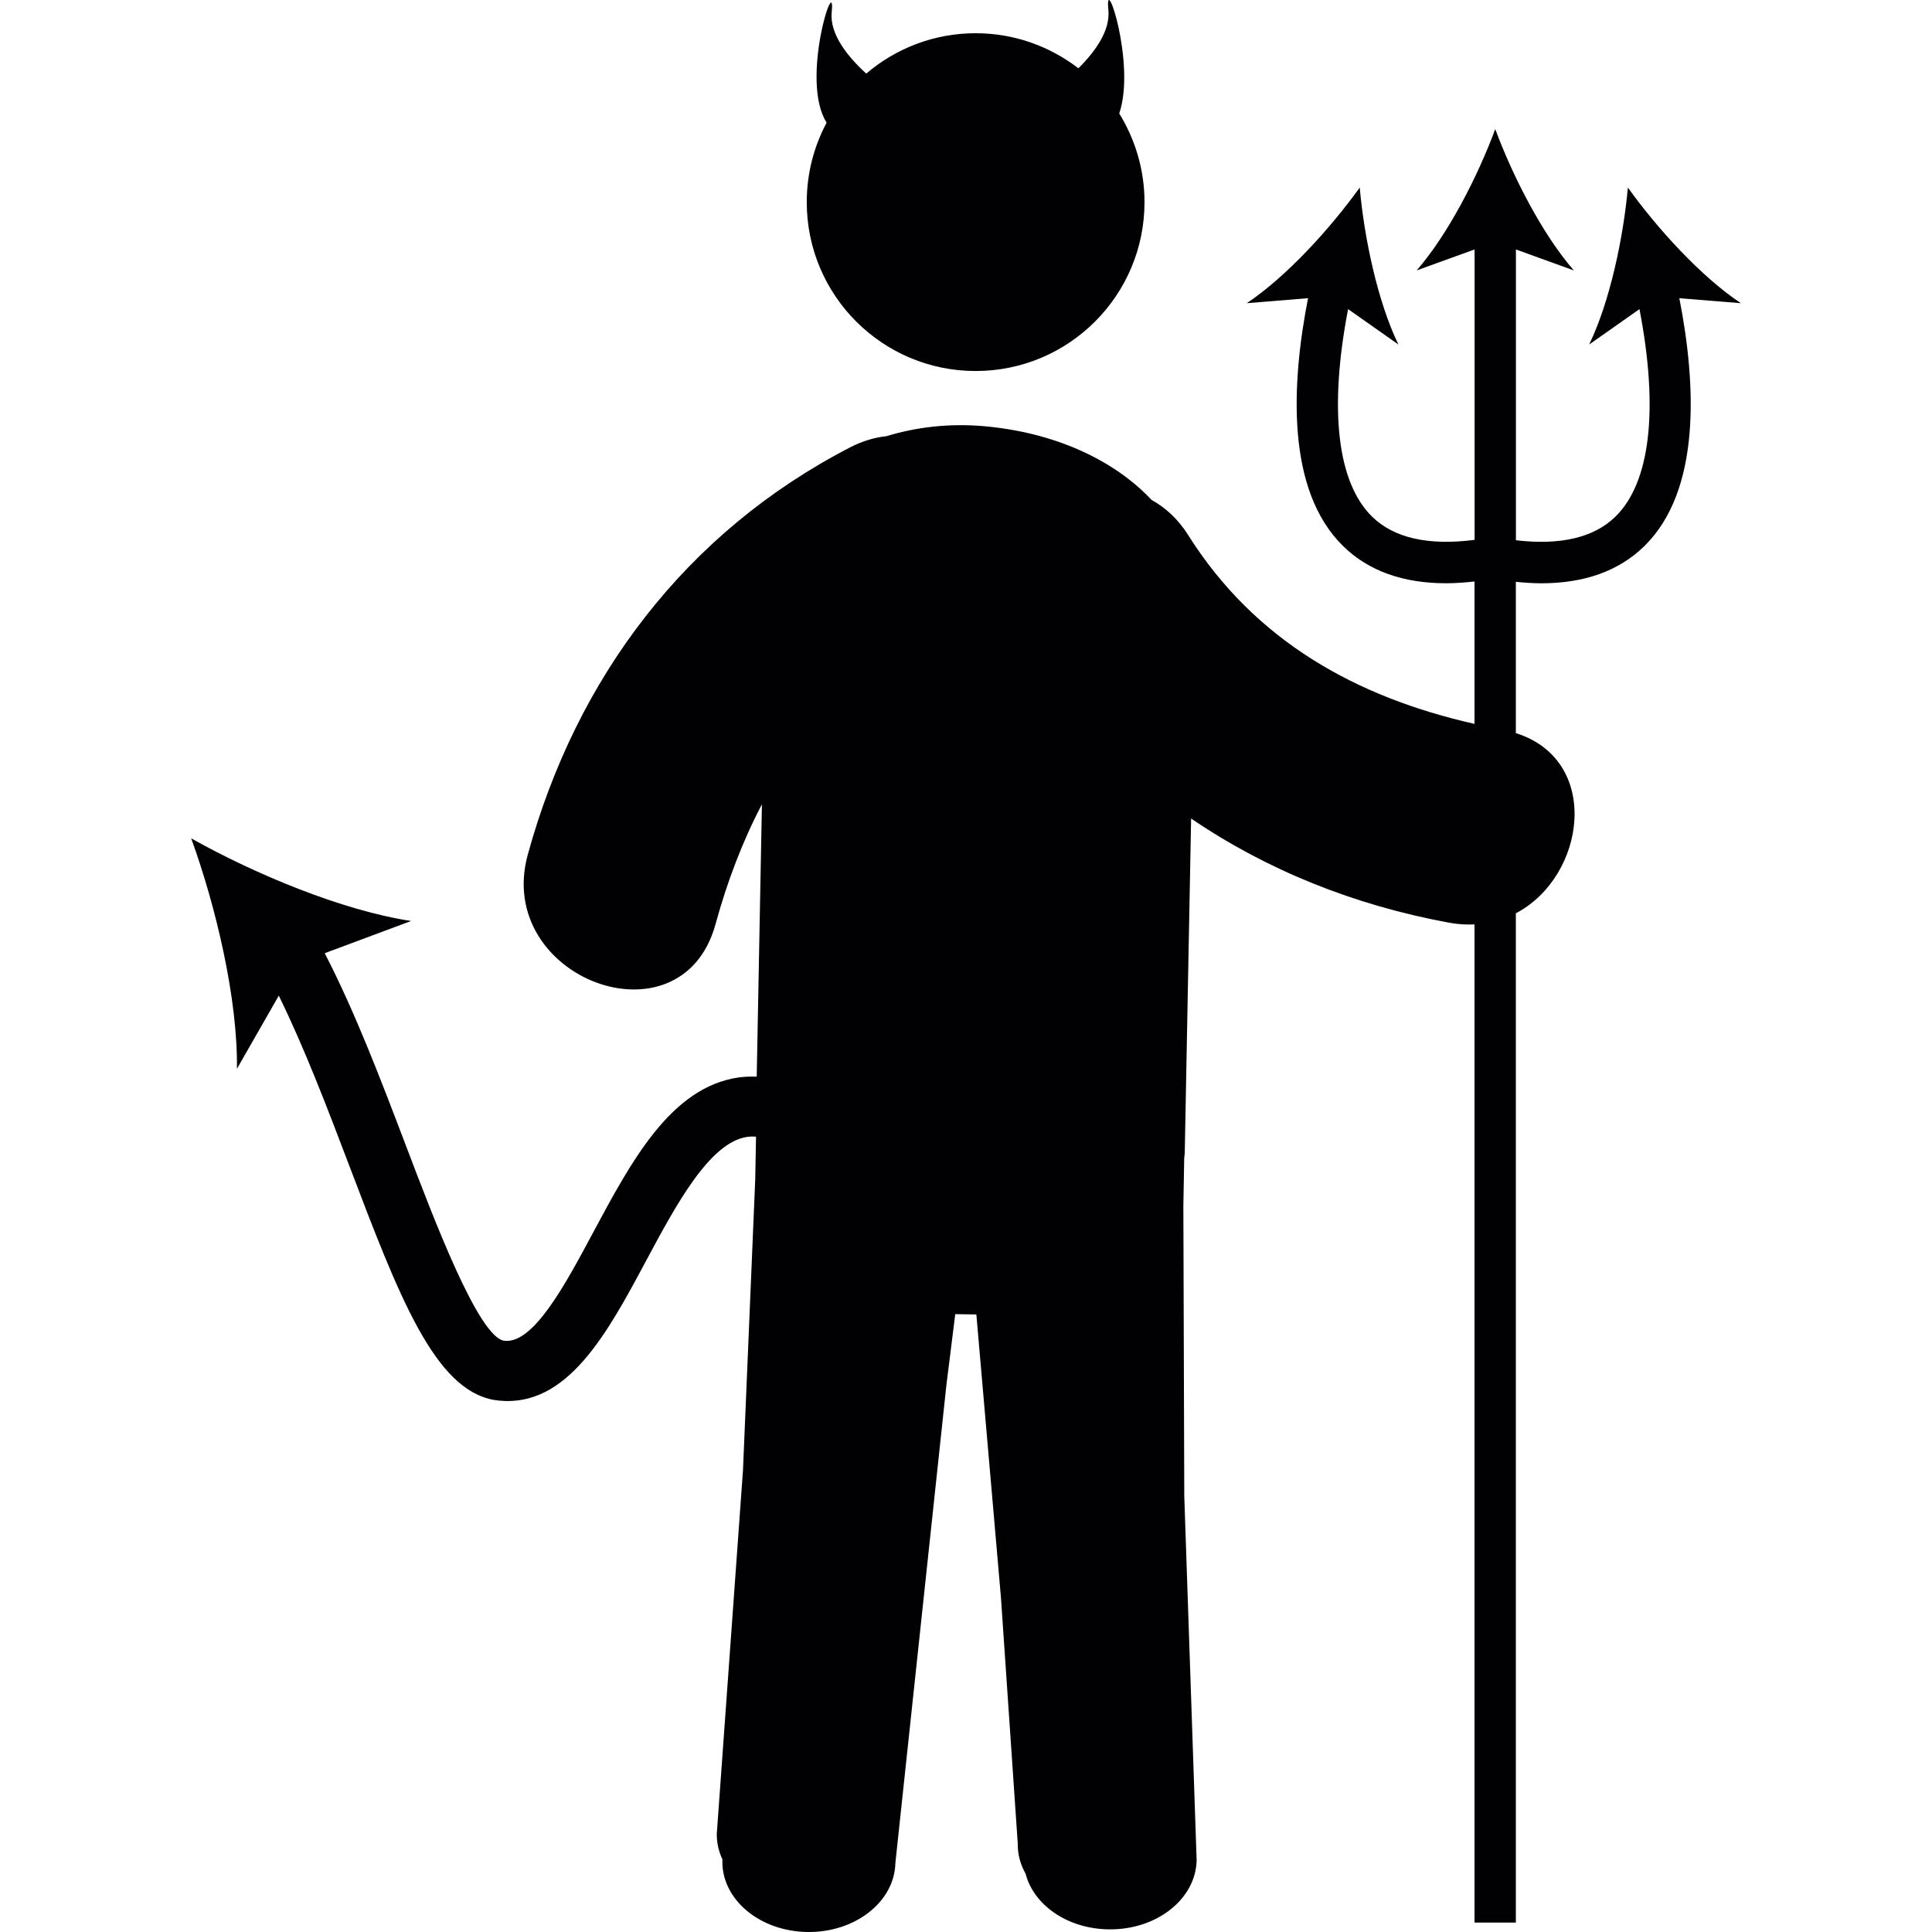
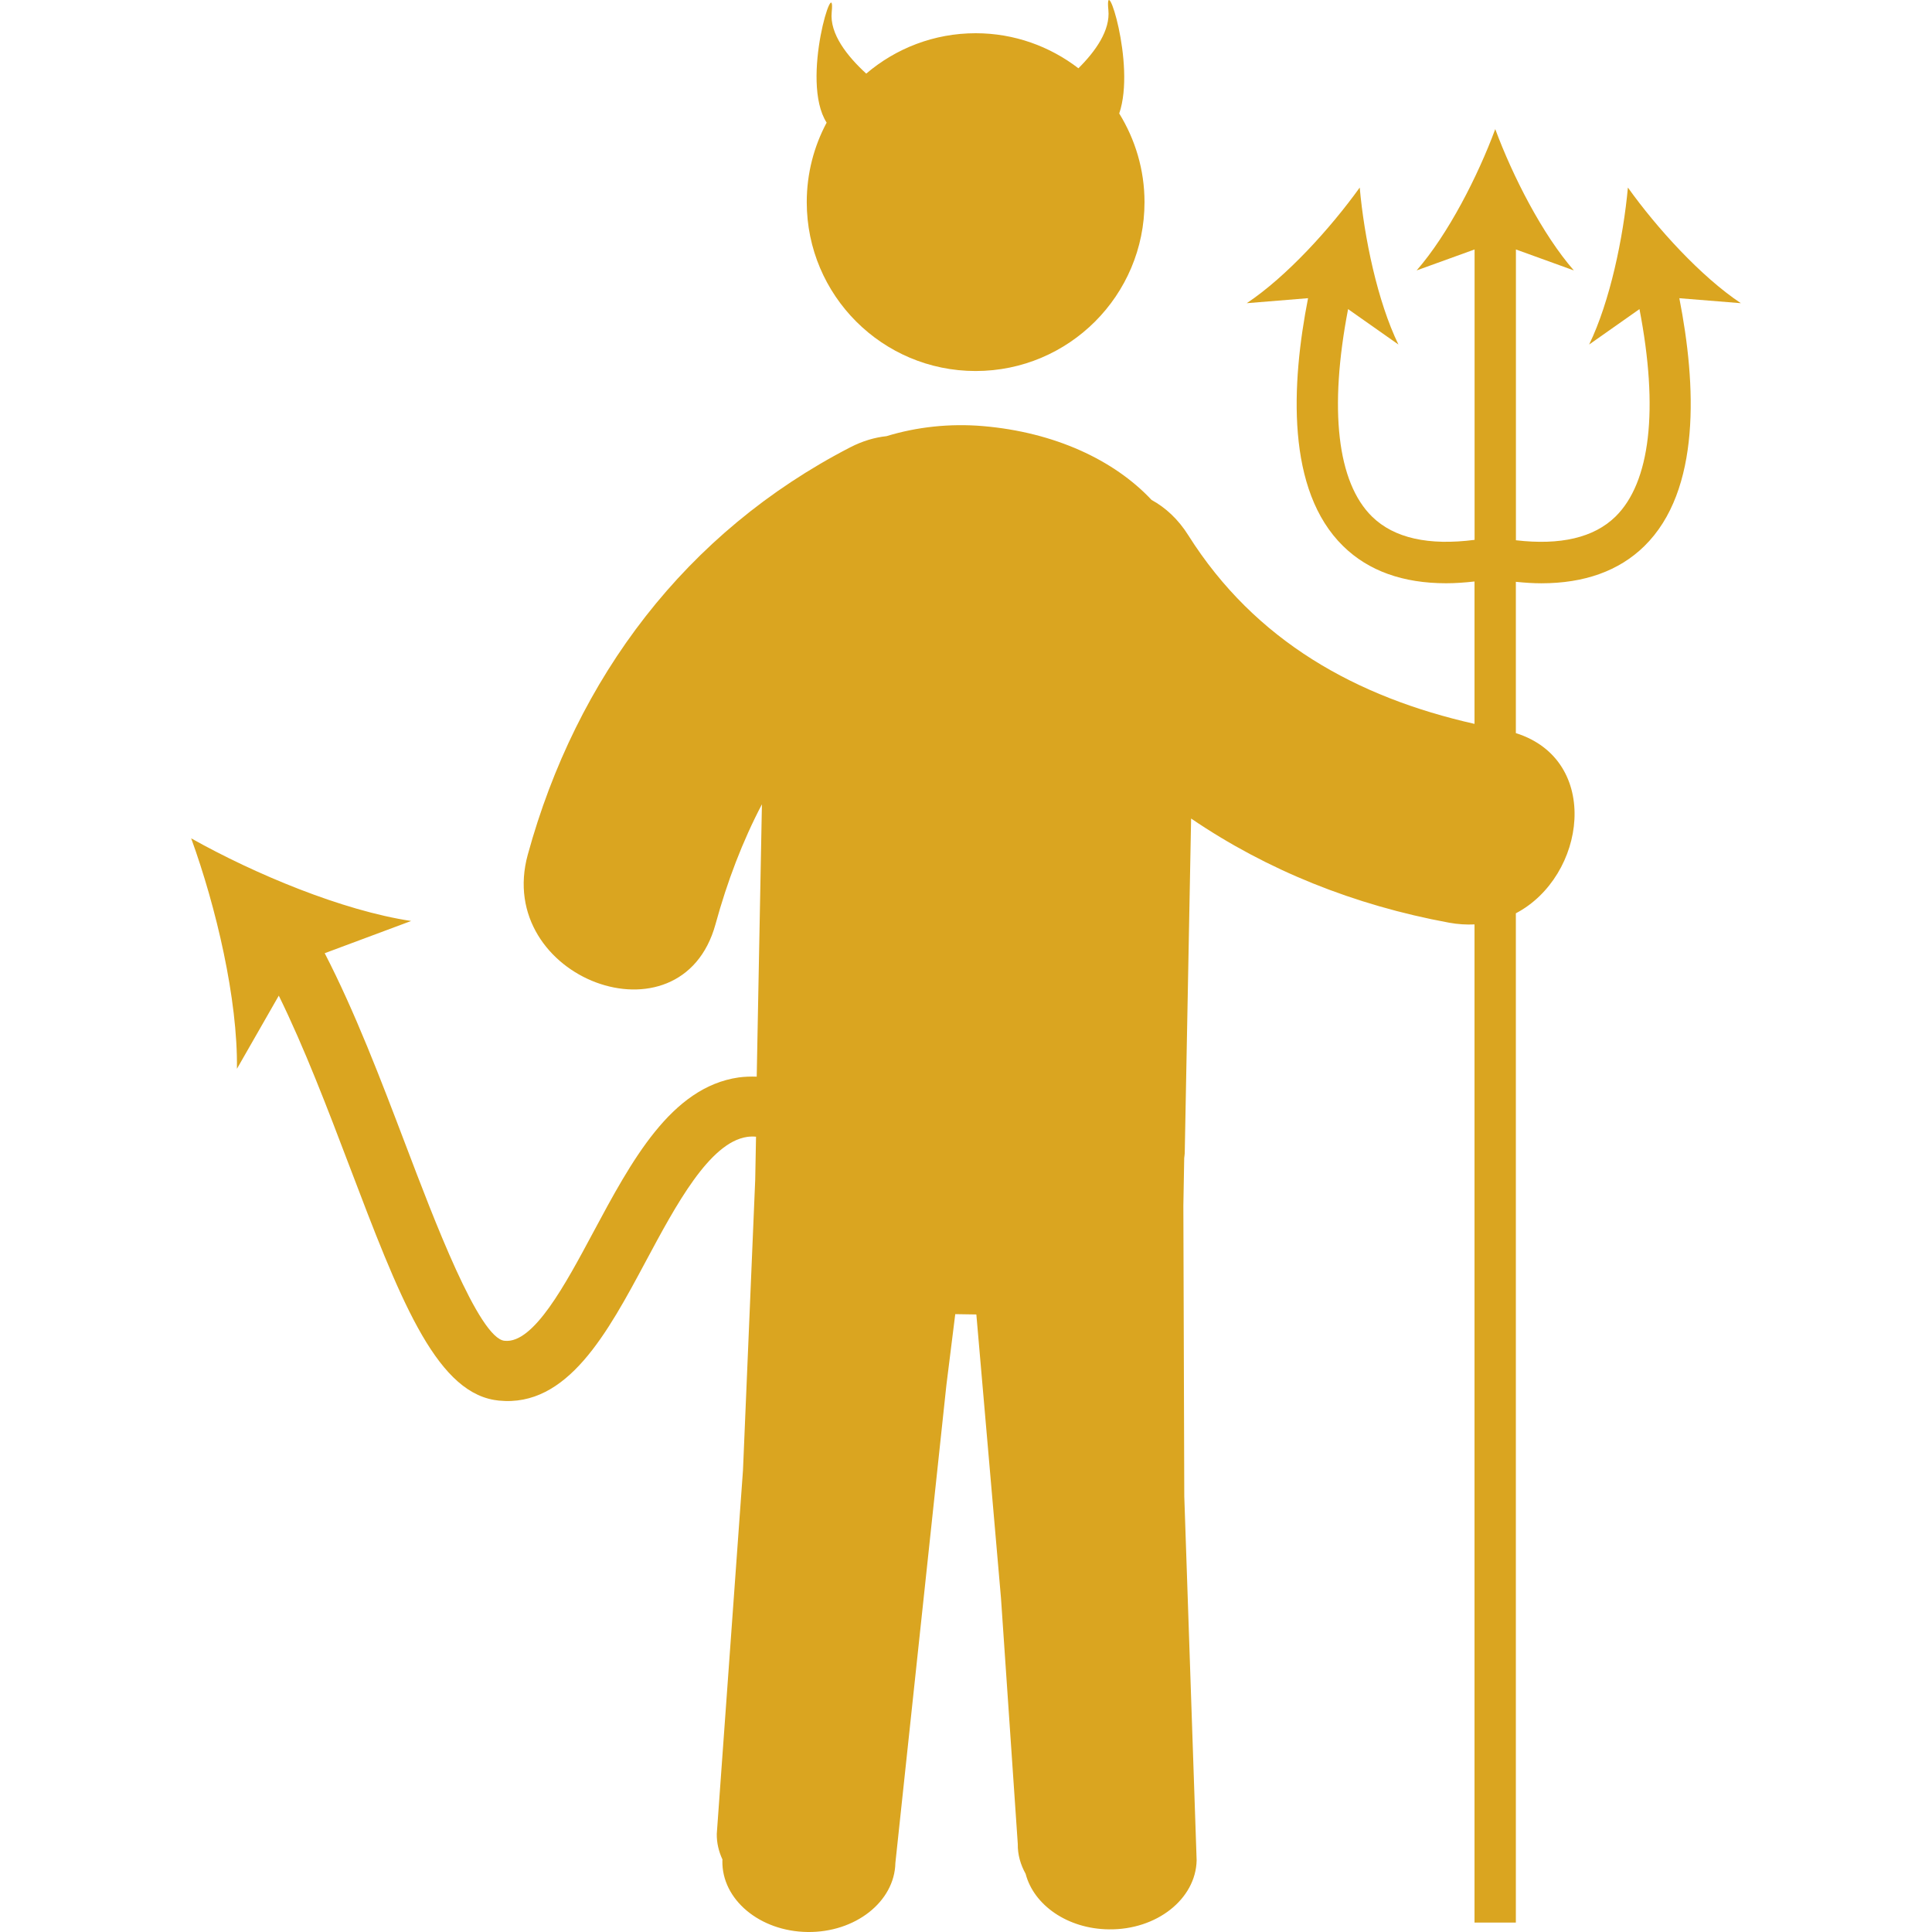
- <svg xmlns="http://www.w3.org/2000/svg" version="1.1" id="Capa_1" x="0px" y="0px" viewBox="0 0 59.077 59.077" style="enable-background:new 0 0 59.077 59.077;" xml:space="preserve">
+ <svg xmlns="http://www.w3.org/2000/svg" version="1.1" id="Capa_1" x="0px" y="0px" viewBox="0 0 59.077 59.077" style="enable-background:new 0 0 59.077 59.077;" xml:space="preserve" width="81px" height="81px">
  <g>
    <g>
-       <path style="fill:#010002;" d="M29.833,11.345c2.853,0,5.164-2.313,5.164-5.164c0-0.996-0.287-1.922-0.773-2.711    c0.518-1.515-0.457-4.415-0.332-3.165c0.062,0.621-0.389,1.259-0.916,1.783c-0.871-0.669-1.959-1.072-3.142-1.072    c-1.277,0-2.444,0.466-3.346,1.235c-0.58-0.531-1.123-1.215-1.056-1.879c0.13-1.303-0.982,2.087-0.155,3.378    c-0.387,0.725-0.608,1.552-0.608,2.431C24.669,9.033,26.981,11.345,29.833,11.345z" />
-       <path style="fill:#010002;" d="M53.232,9.271c-1.219-0.812-2.565-2.292-3.454-3.536c-0.139,1.524-0.546,3.482-1.185,4.8    l1.539-1.083c0.591,3.062,0.334,5.302-0.736,6.347c-0.659,0.643-1.683,0.88-3.042,0.721V7.628l1.771,0.641    c-0.963-1.104-1.871-2.885-2.403-4.321c-0.532,1.436-1.44,3.217-2.404,4.321l1.772-0.641v8.88    c-1.404,0.181-2.459-0.051-3.133-0.709c-1.069-1.045-1.324-3.285-0.735-6.347l1.539,1.083c-0.64-1.318-1.048-3.275-1.183-4.8    c-0.894,1.244-2.236,2.725-3.455,3.536l1.875-0.153c-0.516,2.629-0.674,5.876,1.076,7.584c0.771,0.755,1.826,1.133,3.148,1.133    c0.275,0,0.566-0.021,0.866-0.054v4.354c-3.607-0.814-6.707-2.528-8.75-5.764c-0.313-0.499-0.702-0.852-1.125-1.084    c-1.153-1.229-2.976-2.07-5.148-2.257c-1.024-0.088-2.039,0.026-2.957,0.307c-0.355,0.038-0.727,0.144-1.111,0.342    c-5.02,2.593-8.371,7.033-9.858,12.453c-1.04,3.784,4.695,5.931,5.74,2.129c0.357-1.303,0.824-2.533,1.419-3.667    c-0.053,2.776-0.106,5.552-0.159,8.328c-0.185-0.006-0.369,0-0.552,0.024c-2.071,0.298-3.28,2.558-4.449,4.74    c-0.854,1.596-1.823,3.405-2.705,3.313c-0.787-0.059-2.185-3.771-3.025-5.979c-0.764-2.01-1.552-4.077-2.479-5.873l2.643-0.985    c-2.105-0.318-4.786-1.437-6.726-2.527c0.76,2.091,1.428,4.918,1.399,7.047l1.28-2.237c0.786,1.604,1.486,3.438,2.166,5.228    c1.5,3.944,2.593,6.819,4.416,7.134c0.047,0.009,0.094,0.015,0.142,0.02c2.102,0.218,3.325-2.065,4.507-4.274    c0.909-1.697,1.94-3.623,3.092-3.789c0.086-0.012,0.176-0.014,0.27-0.006l-0.025,1.319l-0.374,8.882l-0.801,11.115    c-0.005,0.277,0.06,0.542,0.174,0.787l-0.003,0.037c-0.022,1.186,1.142,2.16,2.604,2.179c1.459,0.019,2.662-0.927,2.686-2.11    l1.56-14.613l0.271-2.17l0.645,0.01l0.753,8.668l0.514,7.525c-0.006,0.326,0.086,0.634,0.24,0.912    c0.25,0.957,1.284,1.683,2.543,1.697c1.461,0.021,2.661-0.926,2.686-2.111l-0.378-11.131l-0.028-8.885l0.026-1.458    c0.004-0.052,0.015-0.1,0.016-0.149c0.064-3.414,0.131-6.822,0.195-10.233c2.322,1.581,4.99,2.651,7.887,3.185    c0.271,0.05,0.531,0.064,0.779,0.053v30.522h1.264V27.927c2.146-1.126,2.63-4.681,0-5.51v-4.626    c0.268,0.027,0.529,0.045,0.777,0.045c1.32,0,2.376-0.378,3.148-1.133c1.747-1.708,1.59-4.955,1.074-7.584L53.232,9.271z" />
+       <style>.achievement-svg{fill: goldenrod;} </style>
+       <path class="achievement-svg" d="M29.833,11.345c2.853,0,5.164-2.313,5.164-5.164c0-0.996-0.287-1.922-0.773-2.711    c0.518-1.515-0.457-4.415-0.332-3.165c0.062,0.621-0.389,1.259-0.916,1.783c-0.871-0.669-1.959-1.072-3.142-1.072    c-1.277,0-2.444,0.466-3.346,1.235c-0.58-0.531-1.123-1.215-1.056-1.879c0.13-1.303-0.982,2.087-0.155,3.378    c-0.387,0.725-0.608,1.552-0.608,2.431C24.669,9.033,26.981,11.345,29.833,11.345z" />
+       <path class="achievement-svg" d="M53.232,9.271c-1.219-0.812-2.565-2.292-3.454-3.536c-0.139,1.524-0.546,3.482-1.185,4.8    l1.539-1.083c0.591,3.062,0.334,5.302-0.736,6.347c-0.659,0.643-1.683,0.88-3.042,0.721V7.628l1.771,0.641    c-0.963-1.104-1.871-2.885-2.403-4.321c-0.532,1.436-1.44,3.217-2.404,4.321l1.772-0.641v8.88    c-1.404,0.181-2.459-0.051-3.133-0.709c-1.069-1.045-1.324-3.285-0.735-6.347l1.539,1.083c-0.64-1.318-1.048-3.275-1.183-4.8    c-0.894,1.244-2.236,2.725-3.455,3.536l1.875-0.153c-0.516,2.629-0.674,5.876,1.076,7.584c0.771,0.755,1.826,1.133,3.148,1.133    c0.275,0,0.566-0.021,0.866-0.054v4.354c-3.607-0.814-6.707-2.528-8.75-5.764c-0.313-0.499-0.702-0.852-1.125-1.084    c-1.153-1.229-2.976-2.07-5.148-2.257c-1.024-0.088-2.039,0.026-2.957,0.307c-0.355,0.038-0.727,0.144-1.111,0.342    c-5.02,2.593-8.371,7.033-9.858,12.453c-1.04,3.784,4.695,5.931,5.74,2.129c0.357-1.303,0.824-2.533,1.419-3.667    c-0.053,2.776-0.106,5.552-0.159,8.328c-0.185-0.006-0.369,0-0.552,0.024c-2.071,0.298-3.28,2.558-4.449,4.74    c-0.854,1.596-1.823,3.405-2.705,3.313c-0.787-0.059-2.185-3.771-3.025-5.979c-0.764-2.01-1.552-4.077-2.479-5.873l2.643-0.985    c-2.105-0.318-4.786-1.437-6.726-2.527c0.76,2.091,1.428,4.918,1.399,7.047l1.28-2.237c0.786,1.604,1.486,3.438,2.166,5.228    c1.5,3.944,2.593,6.819,4.416,7.134c0.047,0.009,0.094,0.015,0.142,0.02c2.102,0.218,3.325-2.065,4.507-4.274    c0.909-1.697,1.94-3.623,3.092-3.789c0.086-0.012,0.176-0.014,0.27-0.006l-0.025,1.319l-0.374,8.882l-0.801,11.115    c-0.005,0.277,0.06,0.542,0.174,0.787l-0.003,0.037c-0.022,1.186,1.142,2.16,2.604,2.179c1.459,0.019,2.662-0.927,2.686-2.11    l1.56-14.613l0.271-2.17l0.645,0.01l0.753,8.668l0.514,7.525c-0.006,0.326,0.086,0.634,0.24,0.912    c0.25,0.957,1.284,1.683,2.543,1.697c1.461,0.021,2.661-0.926,2.686-2.111l-0.378-11.131l-0.028-8.885l0.026-1.458    c0.004-0.052,0.015-0.1,0.016-0.149c0.064-3.414,0.131-6.822,0.195-10.233c2.322,1.581,4.99,2.651,7.887,3.185    c0.271,0.05,0.531,0.064,0.779,0.053v30.522h1.264V27.927c2.146-1.126,2.63-4.681,0-5.51v-4.626    c0.268,0.027,0.529,0.045,0.777,0.045c1.32,0,2.376-0.378,3.148-1.133c1.747-1.708,1.59-4.955,1.074-7.584L53.232,9.271z" />
    </g>
  </g>
  <g>
</g>
  <g>
</g>
  <g>
</g>
  <g>
</g>
  <g>
</g>
  <g>
</g>
  <g>
</g>
  <g>
</g>
  <g>
</g>
  <g>
</g>
  <g>
</g>
  <g>
</g>
  <g>
</g>
  <g>
</g>
  <g>
</g>
</svg>
